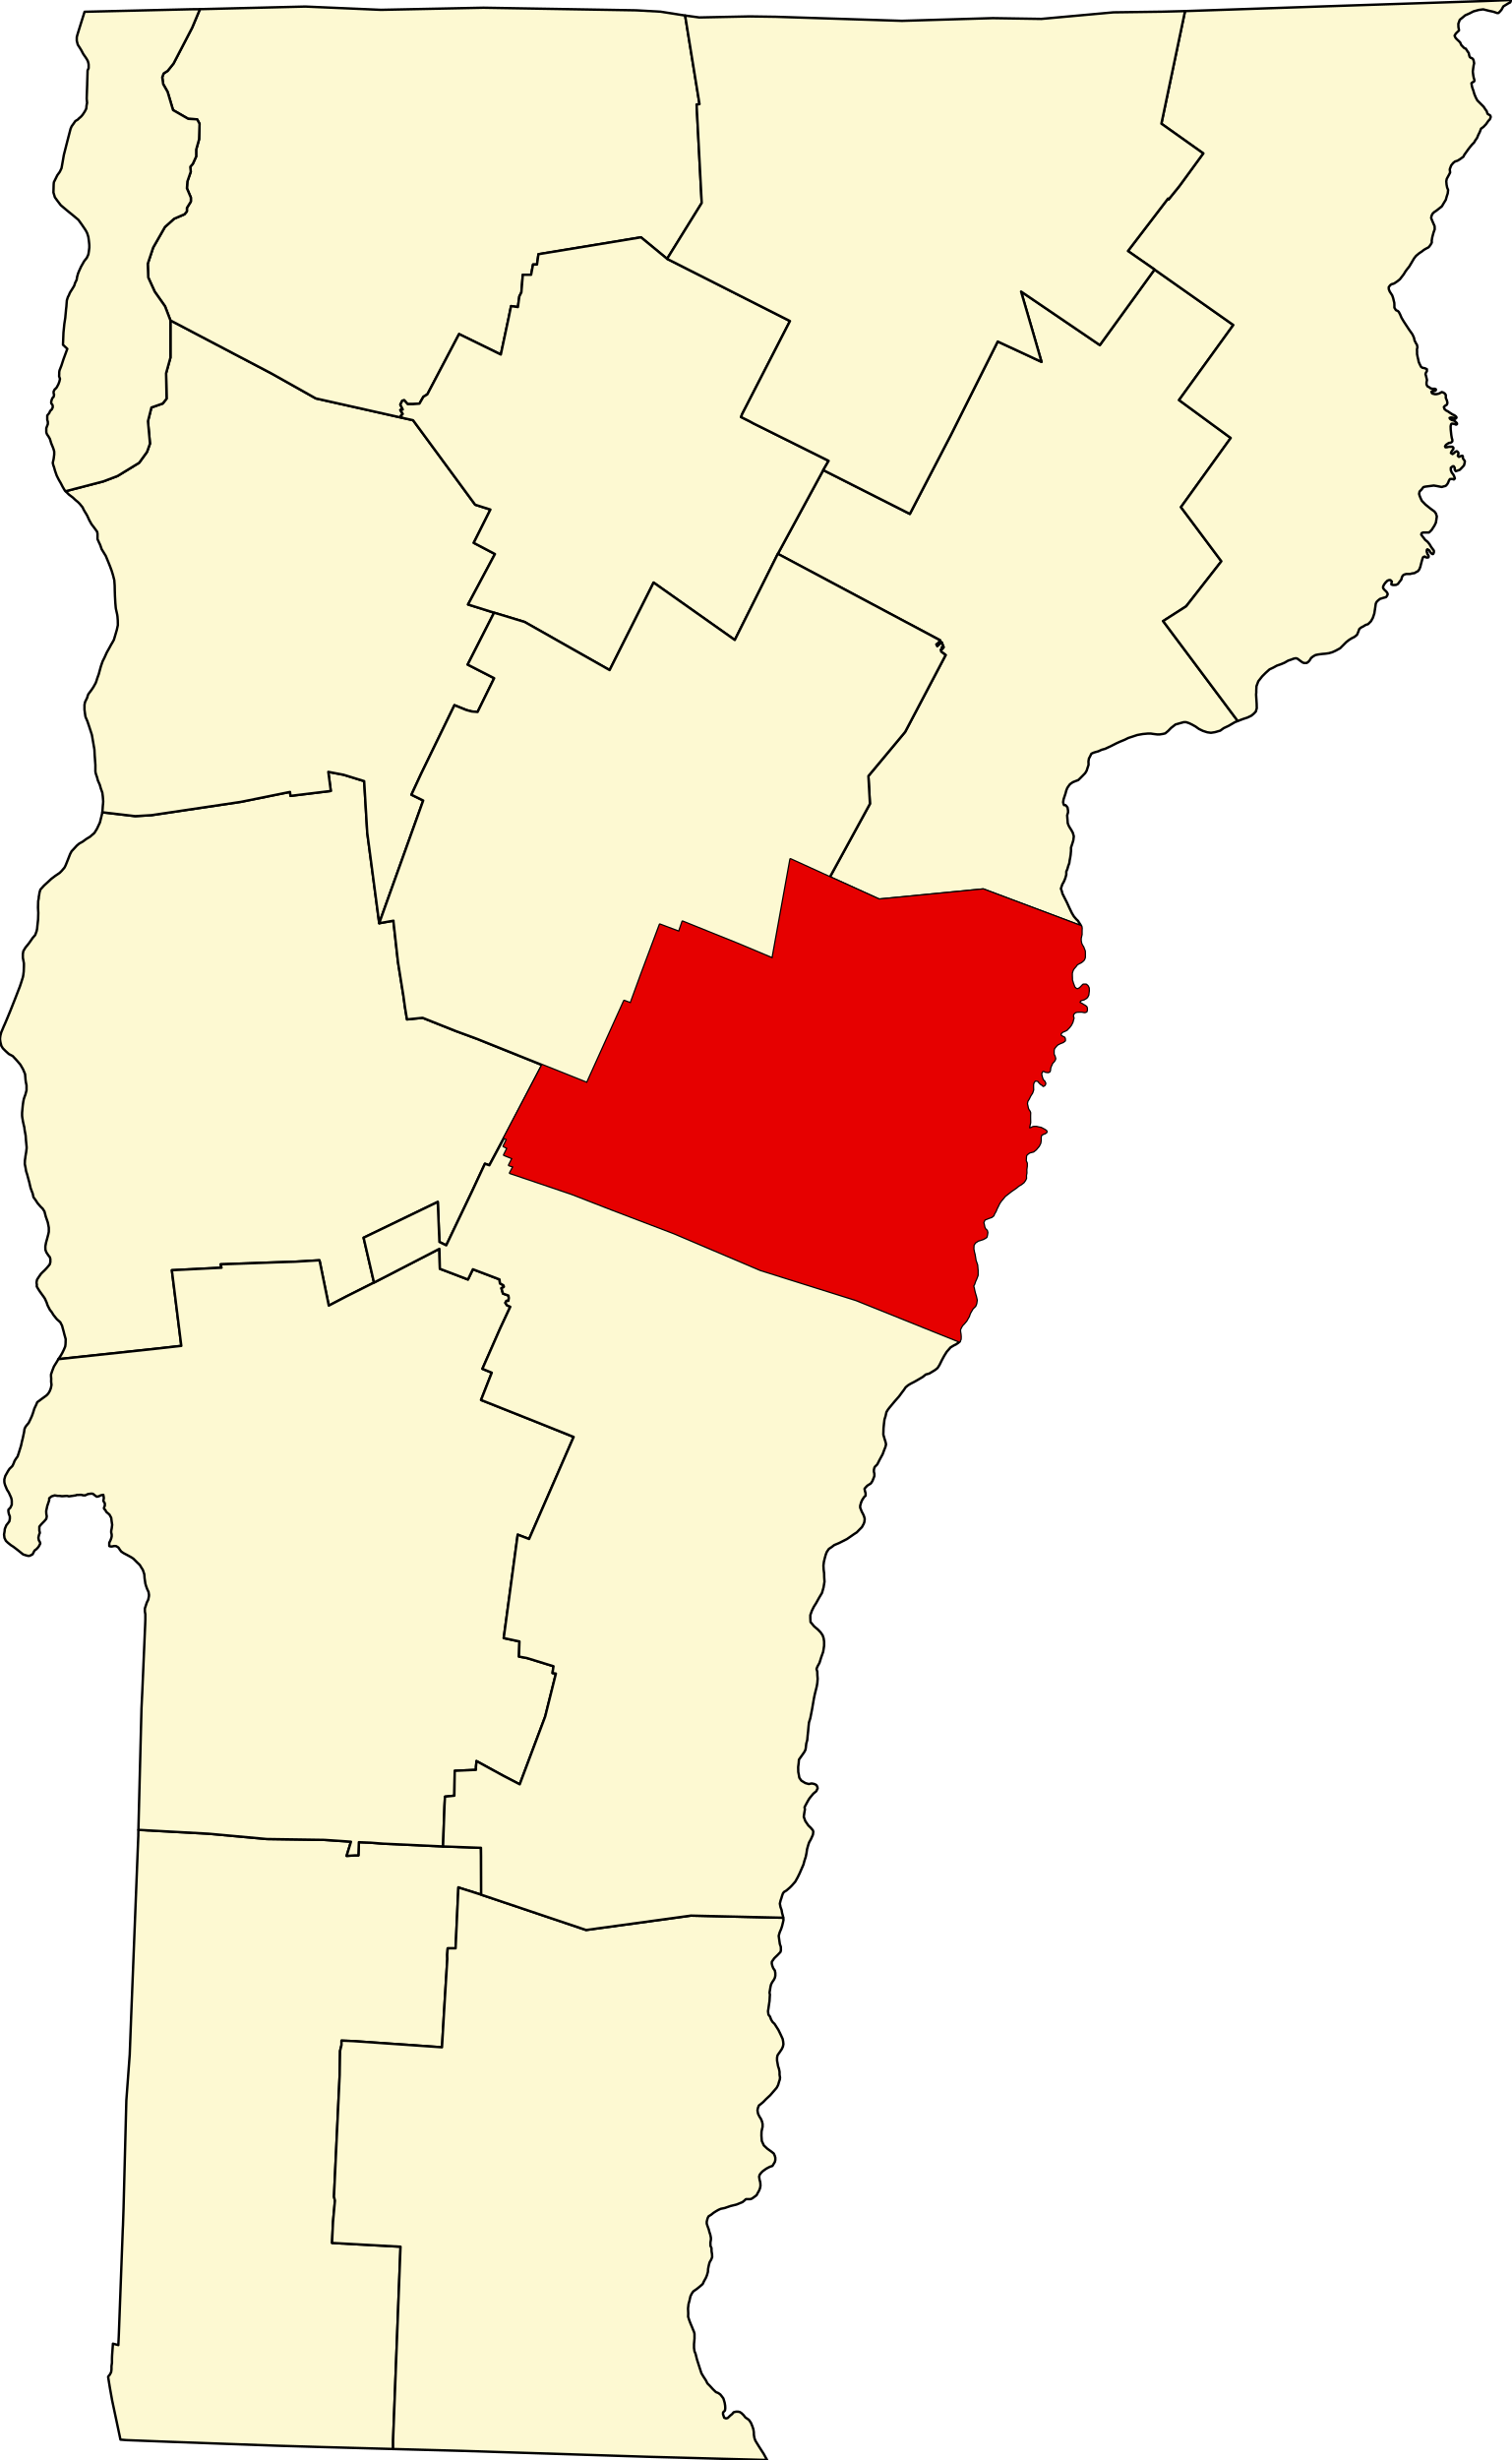
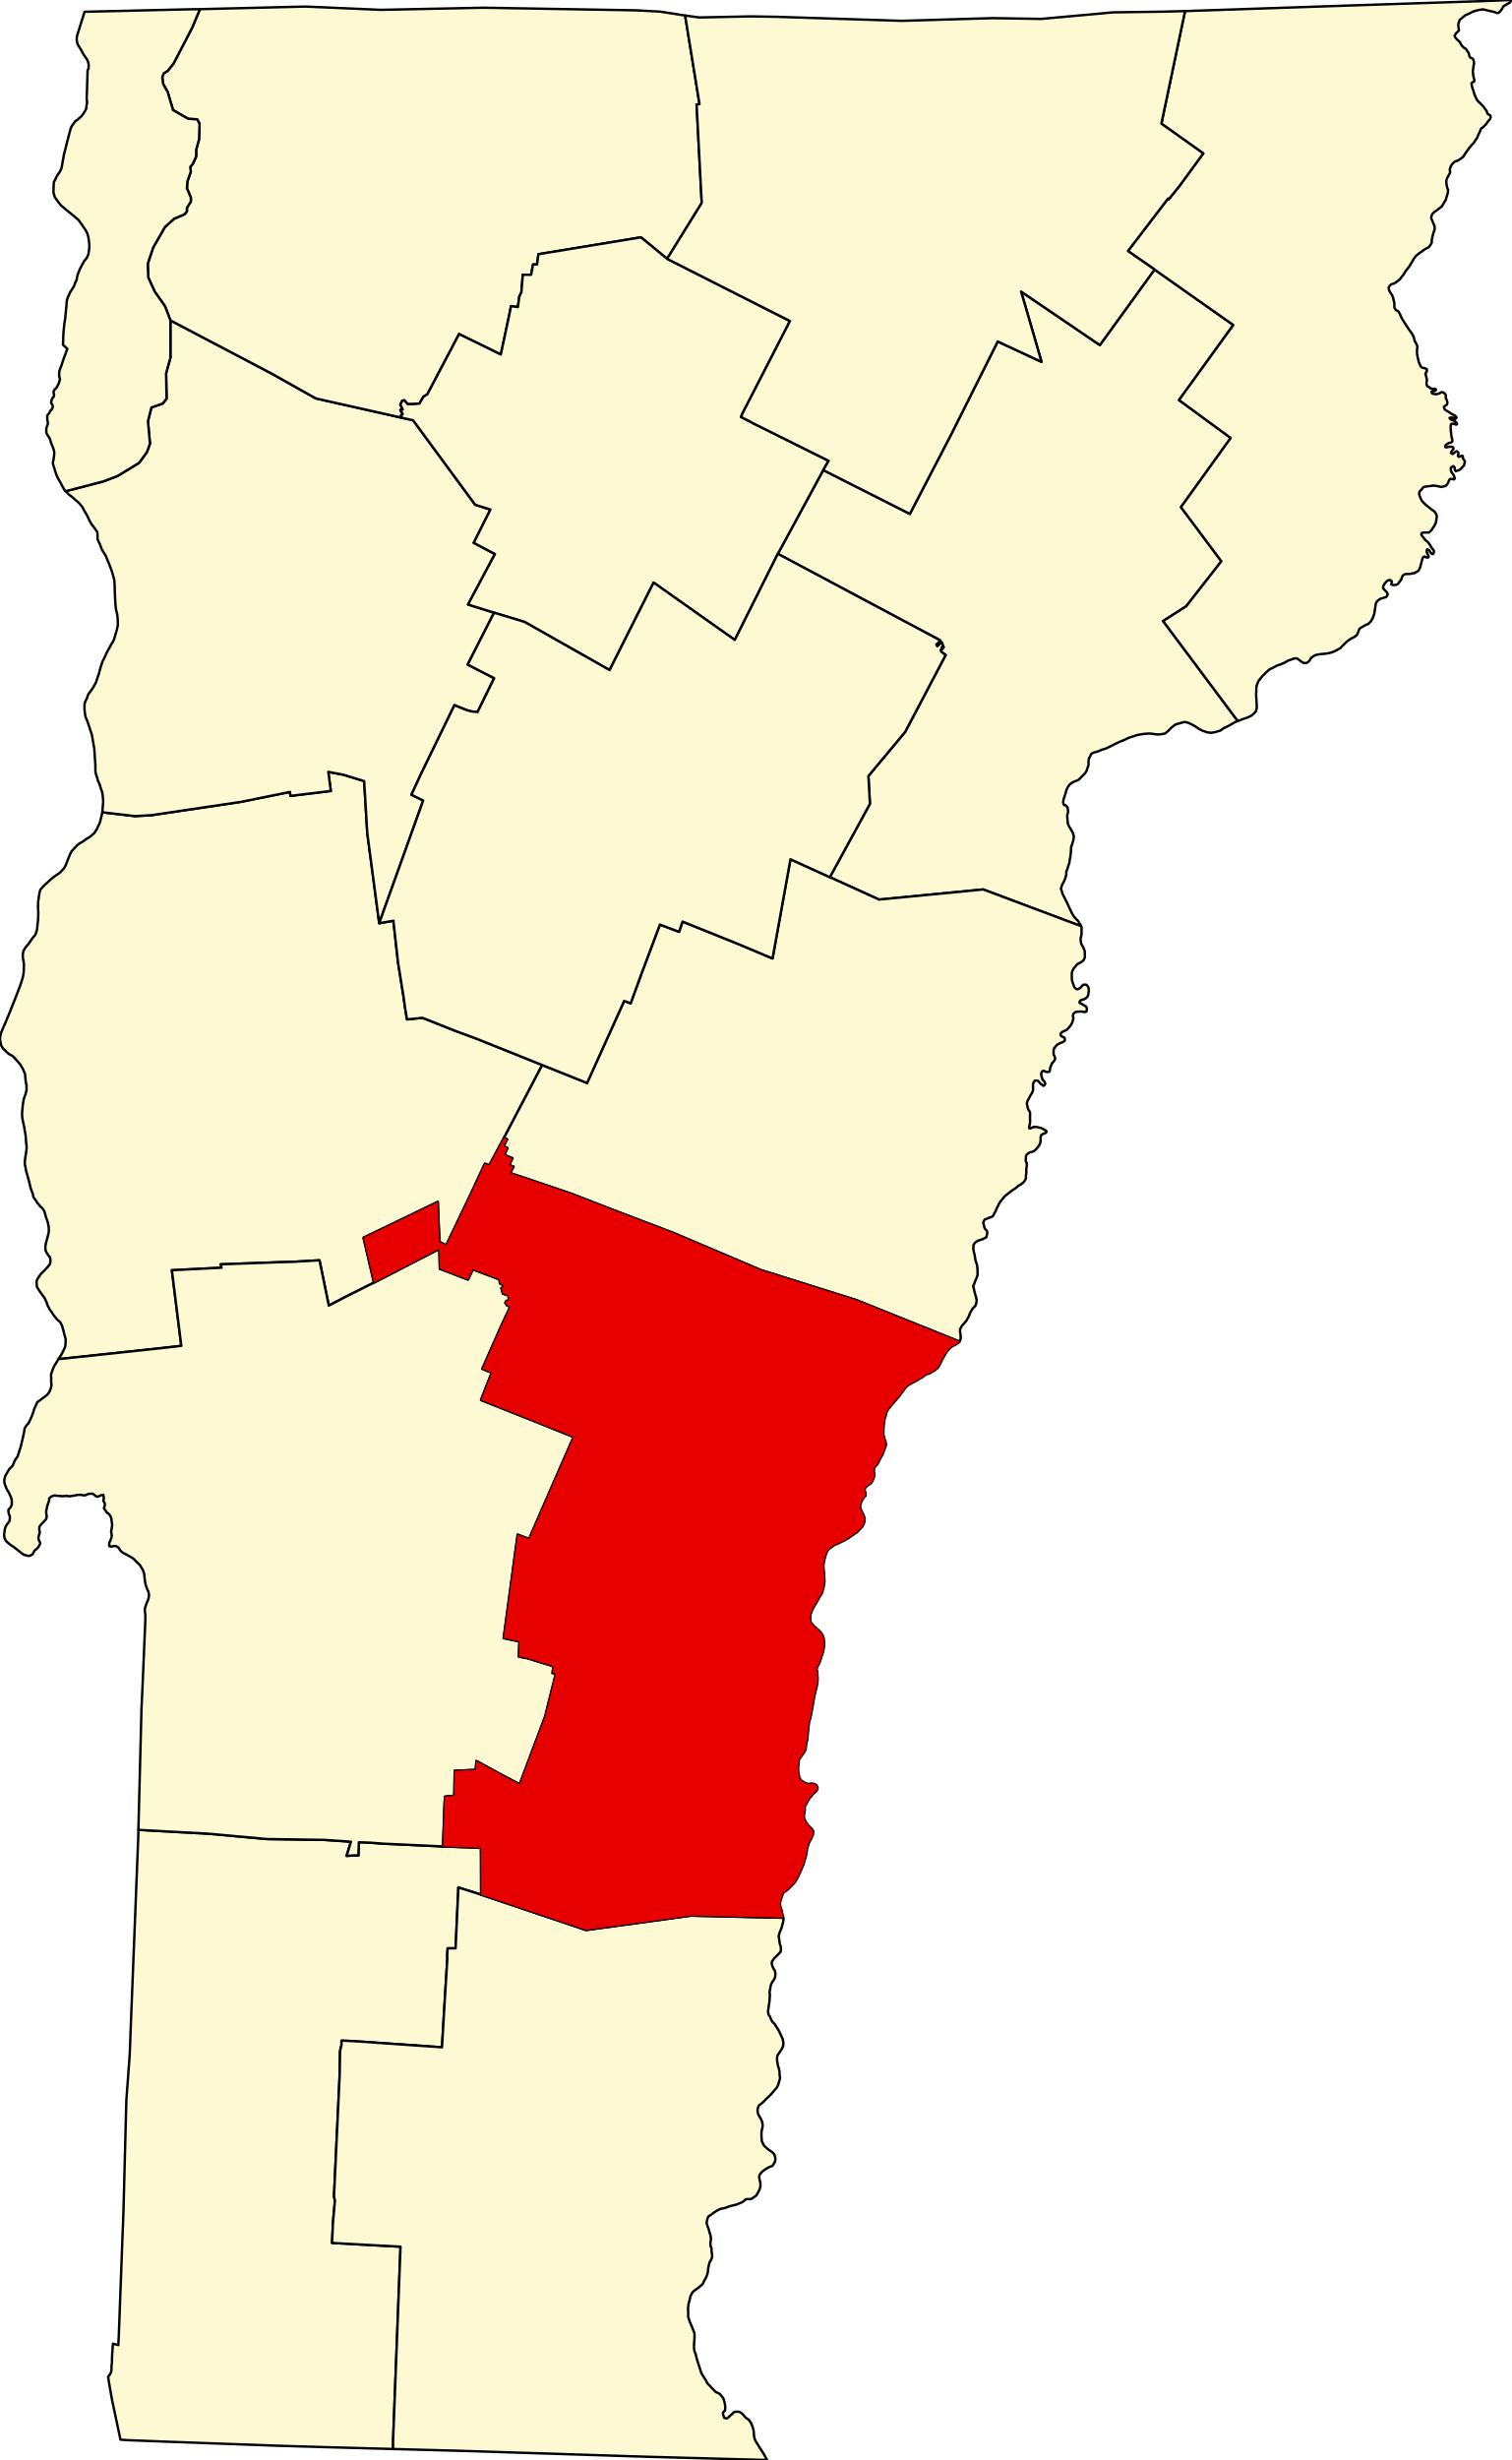
<svg xmlns="http://www.w3.org/2000/svg" xmlns:xlink="http://www.w3.org/1999/xlink" version="1.1" width="626.76" height="1020.00" viewBox="-5824,-11182 15669,25500">
  <g stroke="black" fill="#fdf9d2" stroke-linejoin="round" stroke-width="25">
    <path id="Addison" d="M -1892,-1612 l 148,-26 0,11 47,420 56,349 16,116 21,127 158,-16 5,0 153,61 188,75 220,81 678,272 -396,755 -152,284 -46,-16 -137,294 -264,552 -71,-35 -17,-415 -769,371 108,465 -285,143 -184,96 -92,-450 -5,-20 -255,15 -189,6 -581,21 10,35 -515,26 98,784 -230,26 -1045,112 9,-13 17,-26 15,-26 16,-33 14,-33 3,-21 1,-16 1,-40 -15,-54 -5,-21 -12,-43 -5,-20 -19,-37 -35,-31 -10,-12 -27,-34 -15,-25 -21,-27 -15,-29 -9,-18 -10,-30 -3,-6 -11,-25 -5,-10 -10,-15 -19,-26 -15,-21 -6,-8 -18,-28 -15,-26 1,-20 -3,-14 0,-10 5,-26 16,-25 25,-36 20,-20 16,-15 20,-21 19,-22 16,-20 6,-23 0,-32 -5,-19 -16,-20 -20,-30 -10,-26 -1,-33 1,-8 6,-33 11,-40 12,-45 6,-28 0,-43 -10,-53 -10,-30 -11,-31 -14,-54 -20,-31 -10,-9 -12,-12 -30,-35 -16,-25 -9,-13 -17,-23 -8,-38 -7,-17 -15,-41 -15,-65 -2,-6 -19,-71 -10,-30 -6,-36 -8,-40 1,-36 4,-28 2,-17 7,-41 5,-40 0,-15 -3,-30 -4,-41 -3,-46 -11,-60 -3,-27 -4,-15 -9,-40 -8,-46 -2,-18 0,-31 5,-56 2,-20 5,-37 6,-30 8,-24 8,-21 12,-45 0,-51 -6,-29 -4,-26 -5,-62 -21,-50 -26,-45 -4,-6 -37,-43 -40,-43 -40,-21 -34,-31 -28,-28 -16,-26 -10,-40 -4,-29 1,-15 3,-22 9,-34 9,-21 17,-41 11,-24 20,-47 36,-87 50,-126 50,-129 14,-42 18,-57 4,-24 4,-33 2,-56 0,-28 -5,-26 -4,-22 -2,-13 0,-36 5,-30 22,-37 24,-29 14,-18 12,-17 25,-36 26,-30 15,-41 5,-26 3,-32 7,-63 2,-68 -3,-54 1,-33 1,-35 6,-30 0,-14 3,-14 5,-31 9,-30 37,-41 12,-11 31,-28 33,-31 24,-18 17,-13 15,-10 31,-21 21,-21 29,-34 10,-20 4,-9 22,-55 22,-56 16,-30 7,-7 25,-27 22,-24 25,-21 36,-20 35,-26 41,-25 45,-39 26,-42 31,-66 14,-57 6,-24 5,-25 341,40 169,-10 927,-138 509,-103 5,41 418,-51 -26,-198 158,30 214,66 32,536 z" />
    <path id="Bennington" d="M -4389,7786 l 729,40 602,55 598,9 209,14 66,5 -45,147 81,-5 41,0 5,-137 123,5 127,10 220,10 403,19 383,14 10,0 1,86 1,400 -225,-71 -11,-5 -29,632 -82,0 -5,66 1,45 -35,572 -20,343 -919,-64 -123,-5 0,46 -15,61 -4,252 -59,1258 10,41 -20,222 -10,217 710,39 -77,2006 0,91 -761,-21 -439,-13 -1126,-41 -436,-17 -38,-3 -27,-2 -39,-184 -47,-221 -24,-134 -18,-112 10,-15 6,-5 15,-28 4,-28 0,-35 5,-36 0,-40 1,-32 9,-125 56,15 5,-106 41,-1095 2,-39 6,-179 29,-1117 35,-475 16,-421 19,-478 54,-1371 0,-17 z" />
    <path id="Caledonia" d="M 6147,-8388 l 817,575 -563,778 536,393 -516,717 419,561 -365,467 -239,153 774,1036 -30,12 -65,38 -51,24 -36,26 -56,16 -40,6 -38,-5 -46,-15 -41,-20 -35,-25 -36,-20 -31,-15 -30,-10 -26,0 -36,10 -49,14 -46,36 -30,31 -30,25 -25,6 -33,5 -26,0 -40,-5 -26,-4 -30,0 -54,5 -56,10 -48,16 -46,15 -36,18 -51,21 -37,17 -51,26 -64,30 -36,10 -35,16 -36,10 -15,5 -21,10 -15,31 -10,18 -5,30 1,36 -10,30 -10,31 -15,25 -25,26 -30,30 -17,16 -31,12 -25,10 -30,21 -17,23 -10,15 -11,27 -8,31 -20,60 -5,31 5,20 5,10 15,0 10,10 11,15 5,31 0,20 -9,30 4,51 2,30 10,26 10,18 16,25 17,31 10,36 -5,41 -9,30 -15,46 0,31 -4,45 -5,31 -5,25 -4,30 -10,26 -10,35 -11,26 0,30 -5,20 -6,20 -6,15 -9,21 -15,26 -15,45 10,26 6,25 20,40 26,51 25,55 27,56 21,35 25,29 16,15 14,22 13,20 7,15 -1015,-381 -1080,105 -511,-232 416,-761 -16,-288 381,-457 420,-797 -46,-35 -5,-21 20,-10 -10,-15 20,0 -20,-51 -46,41 -10,-20 15,-10 26,-31 -1684,-897 471,-868 898,454 425,-818 486,-969 454,211 -98,-339 -114,-390 817,555 z" />
    <path id="Chittenden" d="M -4057,-7861 l 1049,551 459,258 896,201 112,25 644,876 158,50 -173,345 220,116 -279,523 270,85 -274,538 275,141 -172,350 -61,-5 -56,-15 -123,-50 -345,710 -101,218 122,60 -456,1272 -124,-937 -32,-536 -214,-66 -158,-30 26,198 -418,51 -5,-41 -509,103 -927,138 -169,10 -341,-40 3,-35 2,-31 3,-29 1,-18 -4,-51 -5,-39 -7,-20 -9,-25 -10,-36 -20,-45 -9,-35 -9,-25 -6,-21 -2,-15 0,-66 -3,-40 -2,-30 -2,-26 -3,-61 -2,-13 -11,-64 -13,-76 -5,-16 -23,-71 -19,-56 -19,-44 -3,-15 -8,-60 0,-51 6,-29 22,-45 6,-22 7,-16 30,-40 21,-31 25,-45 9,-26 6,-20 16,-44 11,-41 11,-40 18,-52 21,-42 21,-47 6,-11 18,-32 25,-46 7,-11 19,-34 30,-102 11,-50 -1,-51 -3,-39 -3,-20 -13,-58 -2,-14 -4,-46 -4,-72 -1,-29 -1,-30 -1,-51 -4,-56 -13,-51 -14,-46 -17,-46 -12,-30 -32,-78 -44,-72 -2,-7 -14,-40 -5,-9 -10,-22 -11,-25 0,-56 -4,-20 -15,-21 -19,-26 -24,-31 -24,-43 -21,-46 -15,-26 -6,-9 -15,-26 -7,-14 -4,-11 -5,-5 -25,-31 -20,-20 -15,-12 -15,-13 -21,-20 -21,-16 -20,-15 -35,-35 392,-102 147,-56 224,-137 81,-112 31,-86 -21,-233 36,-142 117,-41 40,-50 -5,-264 45,-162 z" />
    <path id="Essex" d="M 9564,-11171 l 281,-11 -10,25 -20,10 -26,16 -25,15 -20,36 -16,18 -15,15 -15,0 -25,-9 -16,-5 -46,-10 -56,-14 -46,6 -55,15 -41,21 -45,20 -31,26 -25,20 -15,41 1,35 5,25 1,10 -17,16 -17,17 -2,4 -10,17 9,20 5,7 18,18 11,10 15,15 11,26 17,18 15,15 15,5 16,25 15,21 5,25 5,15 11,10 5,0 10,5 10,10 5,15 5,26 -5,20 -4,26 -5,40 5,41 5,25 5,15 2,15 -6,9 -16,7 -9,9 4,26 5,21 11,30 10,35 15,36 16,30 66,66 16,25 15,20 6,20 5,10 10,5 16,10 5,15 -5,15 -5,11 -15,15 -10,15 -15,21 -10,10 -15,16 -26,19 -13,35 -14,27 -15,36 -15,20 -15,26 -20,20 -21,25 -20,26 -40,56 -10,20 -21,15 -15,11 -25,15 -25,8 -20,16 -20,25 -10,26 -5,15 4,32 -10,20 -11,20 -14,26 -5,25 3,35 6,30 10,25 -4,36 -10,30 -10,36 -25,41 -15,26 -45,36 -20,15 -16,10 -16,16 -10,20 -5,25 12,30 11,25 13,30 1,32 -11,30 -10,36 -5,20 -5,31 1,20 -11,20 -15,21 -10,10 -20,10 -26,15 -20,16 -30,20 -31,26 -20,25 -51,86 -25,31 -17,24 -15,25 -40,52 -25,20 -16,11 -15,10 -10,5 -20,5 -15,11 -15,20 1,21 10,25 10,15 16,25 10,30 6,26 5,20 1,25 0,25 16,26 20,9 10,10 14,27 8,19 6,14 22,37 55,84 36,51 16,35 6,28 15,30 10,15 5,26 -5,20 1,30 0,21 6,30 6,25 5,25 9,21 15,30 14,10 25,5 12,5 10,5 0,21 -10,15 -5,15 5,15 5,21 6,25 -5,25 0,21 10,20 20,10 11,10 20,5 25,0 11,5 0,10 -5,5 -16,5 -15,0 -10,5 5,16 10,5 21,5 16,0 25,-6 20,-10 10,-6 16,5 15,10 11,15 0,31 11,25 5,20 0,10 -5,15 -21,13 -10,12 7,21 18,15 15,7 20,14 10,6 21,14 15,6 15,10 9,10 1,7 -11,11 -20,-10 -26,-4 -15,5 5,10 15,10 16,5 15,5 16,15 10,10 0,10 -10,5 -10,-5 -21,-5 -15,0 -5,6 -5,20 1,35 6,56 5,30 6,21 0,15 -10,10 -10,5 -16,1 -30,20 -10,16 5,10 16,-1 20,-5 36,0 10,10 -1,15 -10,12 -10,15 -5,13 17,11 15,-11 13,-12 16,-7 14,11 3,8 0,10 -5,12 -1,8 11,10 21,-9 15,-3 5,6 0,21 11,15 10,15 -4,23 -5,20 -24,26 -20,20 -22,8 -20,6 -10,-15 -1,-21 -10,-15 -10,0 -20,16 0,25 10,25 16,20 10,21 6,20 -10,10 -16,-5 -15,0 -10,1 -10,15 -10,25 -10,16 -15,15 -20,5 -20,6 -27,-5 -25,-5 -31,-5 -45,6 -41,5 -21,5 -20,26 -20,20 -5,25 6,20 10,25 13,27 38,39 51,41 41,30 15,20 10,31 -5,35 -5,30 -15,31 -30,46 -26,25 -61,0 -15,6 -5,15 10,15 16,20 15,20 26,21 20,25 17,29 15,20 8,10 5,10 -1,16 -4,10 -4,6 -10,0 -11,-11 -10,-9 -6,-16 -16,-10 -6,-3 -6,6 -1,18 5,15 3,11 7,9 5,10 0,11 -5,5 -20,0 -15,-10 -16,5 -5,10 -5,15 -10,36 -10,40 -10,26 -15,20 -20,10 -16,10 -25,3 -20,6 -41,0 -20,6 -15,10 -10,20 -5,21 -20,25 -15,21 -20,10 -21,1 -11,0 -16,-5 0,-10 5,-21 -15,-15 -15,0 -16,6 -20,20 -15,20 -10,21 0,15 10,15 10,10 11,10 11,14 6,15 -7,17 -11,14 -27,7 -15,5 -20,6 -20,16 -15,15 -9,18 -5,36 -10,66 -15,45 -20,36 -30,30 -25,8 -26,16 -20,10 -20,16 -5,15 -10,26 -9,20 -26,21 -30,15 -27,17 -29,23 -63,63 -46,25 -35,16 -36,10 -35,5 -36,3 -37,5 -30,6 -26,15 -20,16 -15,25 -15,16 -15,10 -25,1 -16,-5 -15,-10 -40,-30 -16,-5 -21,4 -4,1 -26,10 -30,10 -36,21 -35,15 -46,16 -36,20 -40,19 -40,36 -36,36 -40,51 -19,51 -2,41 0,25 -2,20 6,96 1,46 -10,35 -20,21 -25,21 -41,20 -46,15 -55,21 -774,-1036 239,-153 365,-467 -419,-561 516,-717 -536,-393 563,-778 -817,-575 -276,-192 416,-544 5,10 111,-137 249,-341 -434,-308 245,-1167 1709,-58 z" />
    <path id="Franklin" d="M 1280,-11021 l 149,918 -30,5 53,1020 -359,579 -271,-223 -1063,175 -15,107 -41,0 -20,106 -86,0 -15,183 -21,41 -15,111 -71,-10 -25,122 -81,380 -433,-212 -329,625 -41,25 -41,71 -66,5 -56,0 -36,-40 -20,5 -20,40 25,51 -25,5 25,41 -20,20 15,20 -896,-201 -459,-258 -1049,-551 -56,-146 -107,-152 -67,-147 -5,-142 56,-168 122,-213 96,-86 107,-46 25,-30 0,-36 41,-66 0,-41 -41,-96 5,-71 35,-101 -5,-51 26,-30 35,-77 0,-71 30,-106 5,-162 -25,-46 -92,-5 -158,-91 -56,-188 -46,-81 -10,-71 15,-40 41,-26 61,-76 193,-371 81,-193 1093,-27 784,34 1063,-22 1582,27 254,14 z" />
    <path id="Grand_Isle" d="M -4947,-11060 l 1104,-26 92,-1 -81,193 -193,371 -61,76 -41,26 -15,40 10,71 46,81 56,188 158,91 92,5 25,46 -5,162 -30,106 0,71 -35,77 -26,30 5,51 -35,101 -5,71 41,96 0,41 -41,66 0,36 -25,30 -107,46 -96,86 -122,213 -56,168 5,142 67,147 107,152 56,146 0,386 -45,162 5,264 -40,50 -117,41 -36,142 21,233 -31,86 -81,112 -224,137 -147,56 -392,102 -10,-11 -21,-36 -20,-39 -9,-15 -12,-21 -20,-40 -16,-46 -2,-6 -11,-39 -6,-15 -6,-26 9,-40 6,-46 0,-30 -3,-14 -9,-27 -19,-46 -14,-46 -15,-26 -14,-20 -6,-15 -2,-9 0,-41 16,-42 0,-24 -6,-20 0,-45 21,-26 9,-21 16,-15 10,-20 1,-15 -4,-15 -10,-11 -2,-8 0,-11 5,-21 9,-20 11,-10 5,-25 -5,-11 0,-20 10,-20 16,-15 9,-12 3,-7 11,-20 11,-30 6,-27 -9,-26 1,-29 0,-14 3,-18 20,-51 21,-65 40,-108 -45,-42 5,-126 9,-90 10,-65 1,-13 5,-53 2,-23 3,-23 5,-67 11,-35 11,-20 5,-14 8,-16 19,-30 22,-36 10,-31 15,-30 3,-15 2,-15 10,-36 10,-25 22,-48 19,-33 7,-13 8,-13 25,-31 16,-35 5,-30 5,-41 0,-25 -1,-14 -4,-37 -5,-35 -11,-36 -10,-21 -12,-20 -34,-50 -36,-50 -67,-56 -35,-28 -30,-25 -51,-43 -35,-46 -26,-36 -15,-50 1,-32 1,-40 1,-20 2,-15 15,-30 20,-41 26,-36 12,-25 6,-13 13,-73 11,-64 41,-161 18,-69 11,-42 11,-25 21,-29 17,-25 25,-15 15,-15 9,-7 13,-12 15,-18 21,-32 15,-29 2,-17 1,-14 6,-30 -4,-41 0,-9 2,-57 3,-86 0,-9 3,-93 1,-40 11,-25 0,-36 -2,-13 -6,-23 -13,-24 -35,-51 -20,-38 -19,-31 -5,-7 -13,-21 -10,-40 0,-36 6,-24 30,-97 z" />
    <path id="Lamoille" d="M 1093,-8499 l 1274,645 -496,965 -11,30 92,46 36,20 780,388 -56,96 -471,868 -446,893 -842,-595 -456,907 -882,-499 -316,-96 -270,-85 279,-523 -220,-116 173,-345 -158,-50 -644,-876 -112,-25 -15,-20 20,-20 -25,-41 25,-5 -25,-51 20,-40 20,-5 36,40 56,0 66,-5 41,-71 41,-25 329,-625 433,212 81,-380 25,-122 71,10 15,-111 21,-41 15,-183 86,0 20,-106 41,0 15,-107 1063,-175 z" />
    <path id="Orange" d="M 5386,-1581 l 5,18 -1,32 0,35 -9,41 0,25 6,30 10,20 10,15 6,16 10,25 1,20 0,46 -5,15 -5,10 -15,15 -15,11 -20,10 -20,11 -15,20 -21,24 -11,20 -8,27 0,26 1,25 0,20 11,36 15,40 16,15 10,5 10,0 21,-11 15,-15 20,-21 30,0 16,15 10,20 1,30 -5,41 -10,20 -10,11 -25,15 -20,5 -16,6 -10,15 1,10 20,10 16,10 25,15 11,10 3,16 0,14 -4,15 -16,6 -10,-1 -21,-4 -23,0 -26,1 -20,5 -10,9 -11,10 -4,27 7,14 -6,21 -5,21 -15,30 -20,26 -15,15 -9,10 -20,10 -26,11 -15,15 -5,10 5,15 15,10 21,10 5,15 0,16 -20,15 -26,10 -30,15 -16,16 -20,25 -5,20 0,41 10,20 7,25 -6,16 -11,15 -15,15 -4,12 -3,5 -9,21 -5,17 -1,16 -4,15 -14,7 -26,-3 -22,-11 -14,5 -11,21 0,15 6,25 10,30 16,15 10,20 -5,16 -15,10 -10,-10 -16,-10 -15,-15 -11,-15 -15,-5 -20,0 -15,21 -5,20 0,26 1,30 -10,30 -20,31 -15,31 -15,25 -5,26 6,25 5,25 9,18 8,11 6,15 -1,27 0,25 1,50 -5,21 -5,25 0,10 5,5 16,-5 20,-10 15,-1 21,0 20,5 26,5 36,19 15,10 5,5 0,10 -15,11 -15,5 -10,5 -15,10 -5,21 0,35 -4,26 -15,30 -30,36 -26,21 -40,10 -17,12 -19,18 -2,22 -2,35 11,25 0,30 -5,36 1,35 -5,26 1,30 -10,20 -15,21 -26,20 -26,15 -25,21 -51,35 -65,51 -44,53 -16,24 -12,25 -15,30 -10,25 -17,29 -5,15 -20,16 -30,10 -26,11 -15,5 -5,10 -10,21 6,25 5,25 10,20 16,15 5,20 -4,26 -5,20 -15,10 -21,11 -30,10 -20,6 -31,20 -17,25 -2,41 6,33 7,27 10,61 16,46 5,55 0,51 -15,40 -10,21 -10,30 -11,20 6,21 5,25 7,29 11,37 8,35 -5,35 -10,26 -26,25 -15,25 -15,26 -10,30 -26,46 -25,30 -15,15 -11,16 -15,30 0,20 5,31 2,25 -1,25 -11,25 -1072,-431 -990,-311 -899,-382 -648,-247 -414,-161 -638,-216 36,-66 -46,-15 36,-71 -87,-35 35,-71 -40,-20 35,-71 -31,-15 396,-755 465,186 385,-851 67,25 111,-304 192,-512 199,75 36,-106 586,236 347,146 186,-1028 408,186 511,232 1080,-105 z" />
    <path id="Orleans" d="M 6463,-11067 l -245,1167 434,308 -249,341 -111,137 -5,-10 -416,544 276,192 -567,783 -817,-555 114,390 98,339 -454,-211 -486,969 -425,818 -898,-454 56,-96 -780,-388 -36,-20 -92,-46 11,-30 496,-965 -1274,-645 359,-579 -53,-1020 30,-5 -149,-918 147,20 524,-11 270,4 1307,42 941,-28 504,8 747,-68 509,-7 z" />
    <path id="Rutland" d="M -5219,2907 l 1045,-112 230,-26 -98,-784 515,-26 -10,-35 581,-21 189,-6 255,-15 5,20 92,450 184,-96 285,-143 678,-350 5,207 291,111 51,-106 276,105 5,41 36,20 5,15 -5,5 -21,10 16,56 56,20 5,25 -5,31 -20,0 -11,20 16,25 35,16 -106,227 -183,416 97,40 -111,283 571,227 389,156 -462,1058 -118,-45 -145,1072 163,35 -5,157 82,15 276,85 -10,71 35,5 -111,445 -264,703 -173,-90 -276,-151 0,10 -5,50 0,31 -220,10 -4,258 -97,10 -5,96 -15,420 -403,-19 -220,-10 -127,-10 -123,-5 -5,137 -41,0 -81,5 45,-147 -66,-5 -209,-14 -598,-9 -602,-55 -729,-40 32,-1258 9,-188 29,-677 2,-56 0,-55 -5,-31 0,-30 10,-30 10,-31 15,-30 7,-35 1,-14 -5,-31 -14,-30 -10,-27 -9,-30 -4,-30 -2,-12 -2,-14 -3,-41 -15,-45 -16,-25 -15,-25 -11,-11 -15,-14 -41,-41 -21,-14 -40,-22 -40,-21 -25,-17 -18,-24 -6,-11 -10,-10 -19,-11 -20,-1 -25,5 -16,-1 -10,-4 0,-35 11,-21 10,-26 4,-19 0,-15 -2,-13 -3,-12 0,-16 5,-25 5,-38 -5,-33 -5,-40 -18,-33 -33,-28 -10,-20 -10,-9 -5,-10 4,-11 6,-15 0,-16 -1,-10 -10,-15 -5,-10 5,-20 0,-15 -5,-26 -25,5 -21,10 -20,5 -16,-10 -25,-20 -10,-2 -11,0 -30,4 -31,14 -21,-1 -20,-5 -25,1 -15,0 -9,2 -7,3 -40,6 -31,4 -15,-4 -5,-1 -42,3 -14,0 -21,-3 -20,0 -31,-5 -11,4 -20,6 -25,20 0,21 -3,8 -2,7 -15,44 -11,52 1,25 1,8 4,23 -5,25 -21,25 -15,15 -20,21 -16,20 0,40 4,17 1,9 -5,10 -5,15 -5,25 5,26 10,16 5,16 -12,24 -4,7 -9,12 -15,16 -19,14 -11,20 -10,20 -27,14 -9,2 -11,0 -20,-5 -31,-10 -25,-20 -31,-25 -46,-35 -14,-9 -11,-7 -31,-25 -21,-20 -15,-31 -4,-35 6,-35 1,-15 2,-10 15,-36 16,-20 15,-20 5,-26 0,-25 -3,-8 -7,-17 -5,-26 0,-19 20,-20 15,-31 0,-41 -2,-15 -5,-18 -24,-53 -19,-30 -19,-46 -6,-21 -2,-14 0,-25 10,-36 17,-30 11,-20 16,-24 21,-20 10,-11 11,-24 11,-28 16,-25 15,-20 3,-11 7,-20 25,-80 10,-46 8,-31 6,-29 7,-31 5,-36 11,-24 16,-20 16,-19 17,-35 16,-35 11,-30 11,-35 2,-8 7,-16 15,-31 10,-25 21,-15 25,-19 21,-15 30,-22 15,-16 6,-8 13,-23 11,-30 6,-32 -4,-34 1,-30 -2,-24 0,-20 14,-41 16,-41 8,-13 23,-37 z" />
    <path id="Washington" d="M 2241,-5441 l 1684,897 -26,31 -15,10 10,20 46,-41 20,51 -20,0 10,15 -20,10 5,21 46,35 -420,797 -381,457 16,288 -416,761 -408,-186 -186,1028 -347,-146 -586,-236 -36,106 -199,-75 -192,512 -111,304 -67,-25 -385,851 -465,-186 -678,-272 -220,-81 -188,-75 -153,-61 -5,0 -158,16 -21,-127 -16,-116 -56,-349 -47,-420 0,-11 -148,26 456,-1272 -122,-60 101,-218 345,-710 123,50 56,15 61,5 172,-350 -275,-141 274,-538 316,96 882,499 456,-907 842,595 z" />
    <path id="Windham" d="M -835,8458 l 1088,366 1087,-149 957,22 3,22 -5,24 -10,41 -10,30 -15,35 -10,36 7,50 5,35 10,28 1,35 -4,18 -9,10 -20,21 -36,35 -25,36 -1,18 6,25 10,25 16,23 5,25 0,30 -5,21 -10,20 -9,13 -11,17 -10,21 -5,22 -5,30 -5,31 4,20 -1,11 -3,55 -7,46 -4,30 -5,30 5,36 16,20 11,30 15,25 21,20 40,63 22,45 22,48 5,25 3,29 -5,25 -11,25 -20,30 -15,21 -10,15 -5,25 0,30 5,26 5,30 10,30 6,31 0,30 5,30 -3,21 -7,20 -10,35 -13,25 -5,7 -64,74 -42,39 -30,31 -25,21 -20,15 -10,25 -5,26 6,35 15,30 16,25 10,25 6,25 0,31 -6,24 -5,26 -1,41 4,55 21,46 36,34 42,30 25,20 11,25 5,18 0,25 -5,20 -25,41 -25,8 -20,10 -20,11 -21,15 -15,11 -15,15 -15,19 -7,21 3,21 3,18 4,11 3,21 1,25 -5,26 -10,25 -15,26 -10,20 -35,26 -15,10 -16,5 -45,0 -16,15 -20,16 -61,25 -62,15 -61,21 -40,8 -25,11 -26,15 -25,16 -25,20 -26,16 -10,20 -9,35 0,21 8,25 13,35 6,25 10,30 6,31 0,20 -5,30 1,36 10,20 1,35 5,30 1,30 -10,26 -15,25 -5,16 -5,20 -7,35 -2,31 -10,35 -10,25 -20,36 -14,30 -30,26 -31,25 -36,25 -15,21 -15,30 -10,45 -10,36 -5,45 2,51 -1,35 12,37 13,34 15,35 10,25 11,26 5,20 0,50 -5,56 0,40 5,35 11,26 15,60 26,81 20,61 21,35 26,40 15,30 25,25 32,35 31,30 25,10 21,15 16,20 15,20 5,15 9,31 5,31 1,26 -3,23 -20,20 0,20 7,20 5,15 19,7 17,-4 26,-25 20,-16 16,-19 25,-6 21,0 18,4 16,10 22,21 20,25 36,25 21,30 15,36 10,30 5,30 1,30 5,31 11,30 37,60 49,76 24,44 11,19 -1256,-34 -1915,-61 -523,-14 -184,-5 0,-91 77,-2006 -710,-39 10,-217 20,-222 -10,-41 59,-1258 4,-252 15,-61 0,-46 123,5 919,64 20,-343 35,-572 -1,-45 5,-66 82,0 29,-632 11,5 z" />
    <path id="Windsor" d="M -1946,2113 l -108,-465 769,-371 17,415 71,35 264,-552 137,-294 46,16 152,-284 31,15 -35,71 40,20 -35,71 87,35 -36,71 46,15 -36,66 638,216 414,161 648,247 899,382 990,311 1072,431 -12,12 -25,17 -21,10 -35,21 -40,46 -25,40 -25,46 -25,51 -20,31 -25,20 -26,16 -35,21 -36,10 -31,25 -51,30 -35,20 -41,21 -26,16 -25,21 -18,27 -20,26 -30,41 -45,51 -55,66 -16,21 -15,25 -9,41 -11,35 -5,41 -5,50 -2,66 13,45 10,31 5,25 -6,26 -14,35 -15,41 -30,55 -26,51 -25,25 -5,10 -5,21 0,20 5,20 0,25 -10,26 -10,25 -12,19 -6,7 -35,22 -20,21 -9,12 5,25 6,21 0,25 -16,15 -20,31 -10,23 -10,35 0,20 16,41 16,30 9,22 6,25 -4,32 -7,19 -4,7 -14,26 -28,28 -25,26 -28,18 -30,21 -45,31 -81,41 -50,21 -26,20 -30,20 -21,31 -10,25 -10,35 -10,41 -5,40 2,41 5,40 1,42 3,44 -10,61 -16,56 -30,50 -31,56 -24,38 -20,41 -16,45 0,31 2,41 20,23 3,4 14,17 41,35 27,28 21,31 10,30 5,35 0,41 -5,35 -5,30 -20,56 -18,58 -20,36 -11,27 8,28 1,36 3,38 -3,40 -6,38 -19,76 -10,46 -20,116 -18,92 -14,45 -5,46 -4,46 -5,45 -4,46 -10,35 -5,46 -4,20 -10,20 -25,36 -15,21 -17,24 -3,37 -5,40 1,51 5,25 6,35 21,30 41,25 36,10 30,-6 26,5 21,10 10,15 5,20 -14,30 -31,26 -30,36 -15,20 -15,26 -21,39 -10,20 4,21 -7,41 -5,36 16,45 31,45 26,25 21,25 5,15 -4,31 -20,45 -20,36 -10,31 -11,39 -5,36 -8,41 -15,46 -9,35 -40,92 -20,41 -25,45 -36,41 -20,20 -36,31 -25,15 -11,15 -8,22 -9,30 -6,17 -3,11 -6,26 7,36 11,30 5,30 10,36 2,14 -957,-22 -1087,149 -1088,-366 -1,-400 -1,-86 -10,0 -383,-14 15,-420 5,-96 97,-10 4,-258 220,-10 0,-31 5,-50 0,-10 276,151 173,90 264,-703 111,-445 -35,-5 10,-71 -276,-85 -82,-15 5,-157 -163,-35 145,-1072 118,45 462,-1058 -389,-156 -571,-227 111,-283 -97,-40 183,-416 106,-227 -35,-16 -16,-25 11,-20 20,0 5,-31 -5,-25 -56,-20 -16,-56 21,-10 5,-5 -5,-15 -36,-20 -5,-41 -276,-105 -51,106 -291,-111 -5,-207 z" />
  </g>
-   <use xlink:href="#Orange" stroke="none" fill="#E60000" />
+   <use xlink:href="#Windsor" stroke="none" fill="#E60000" />
</svg>
